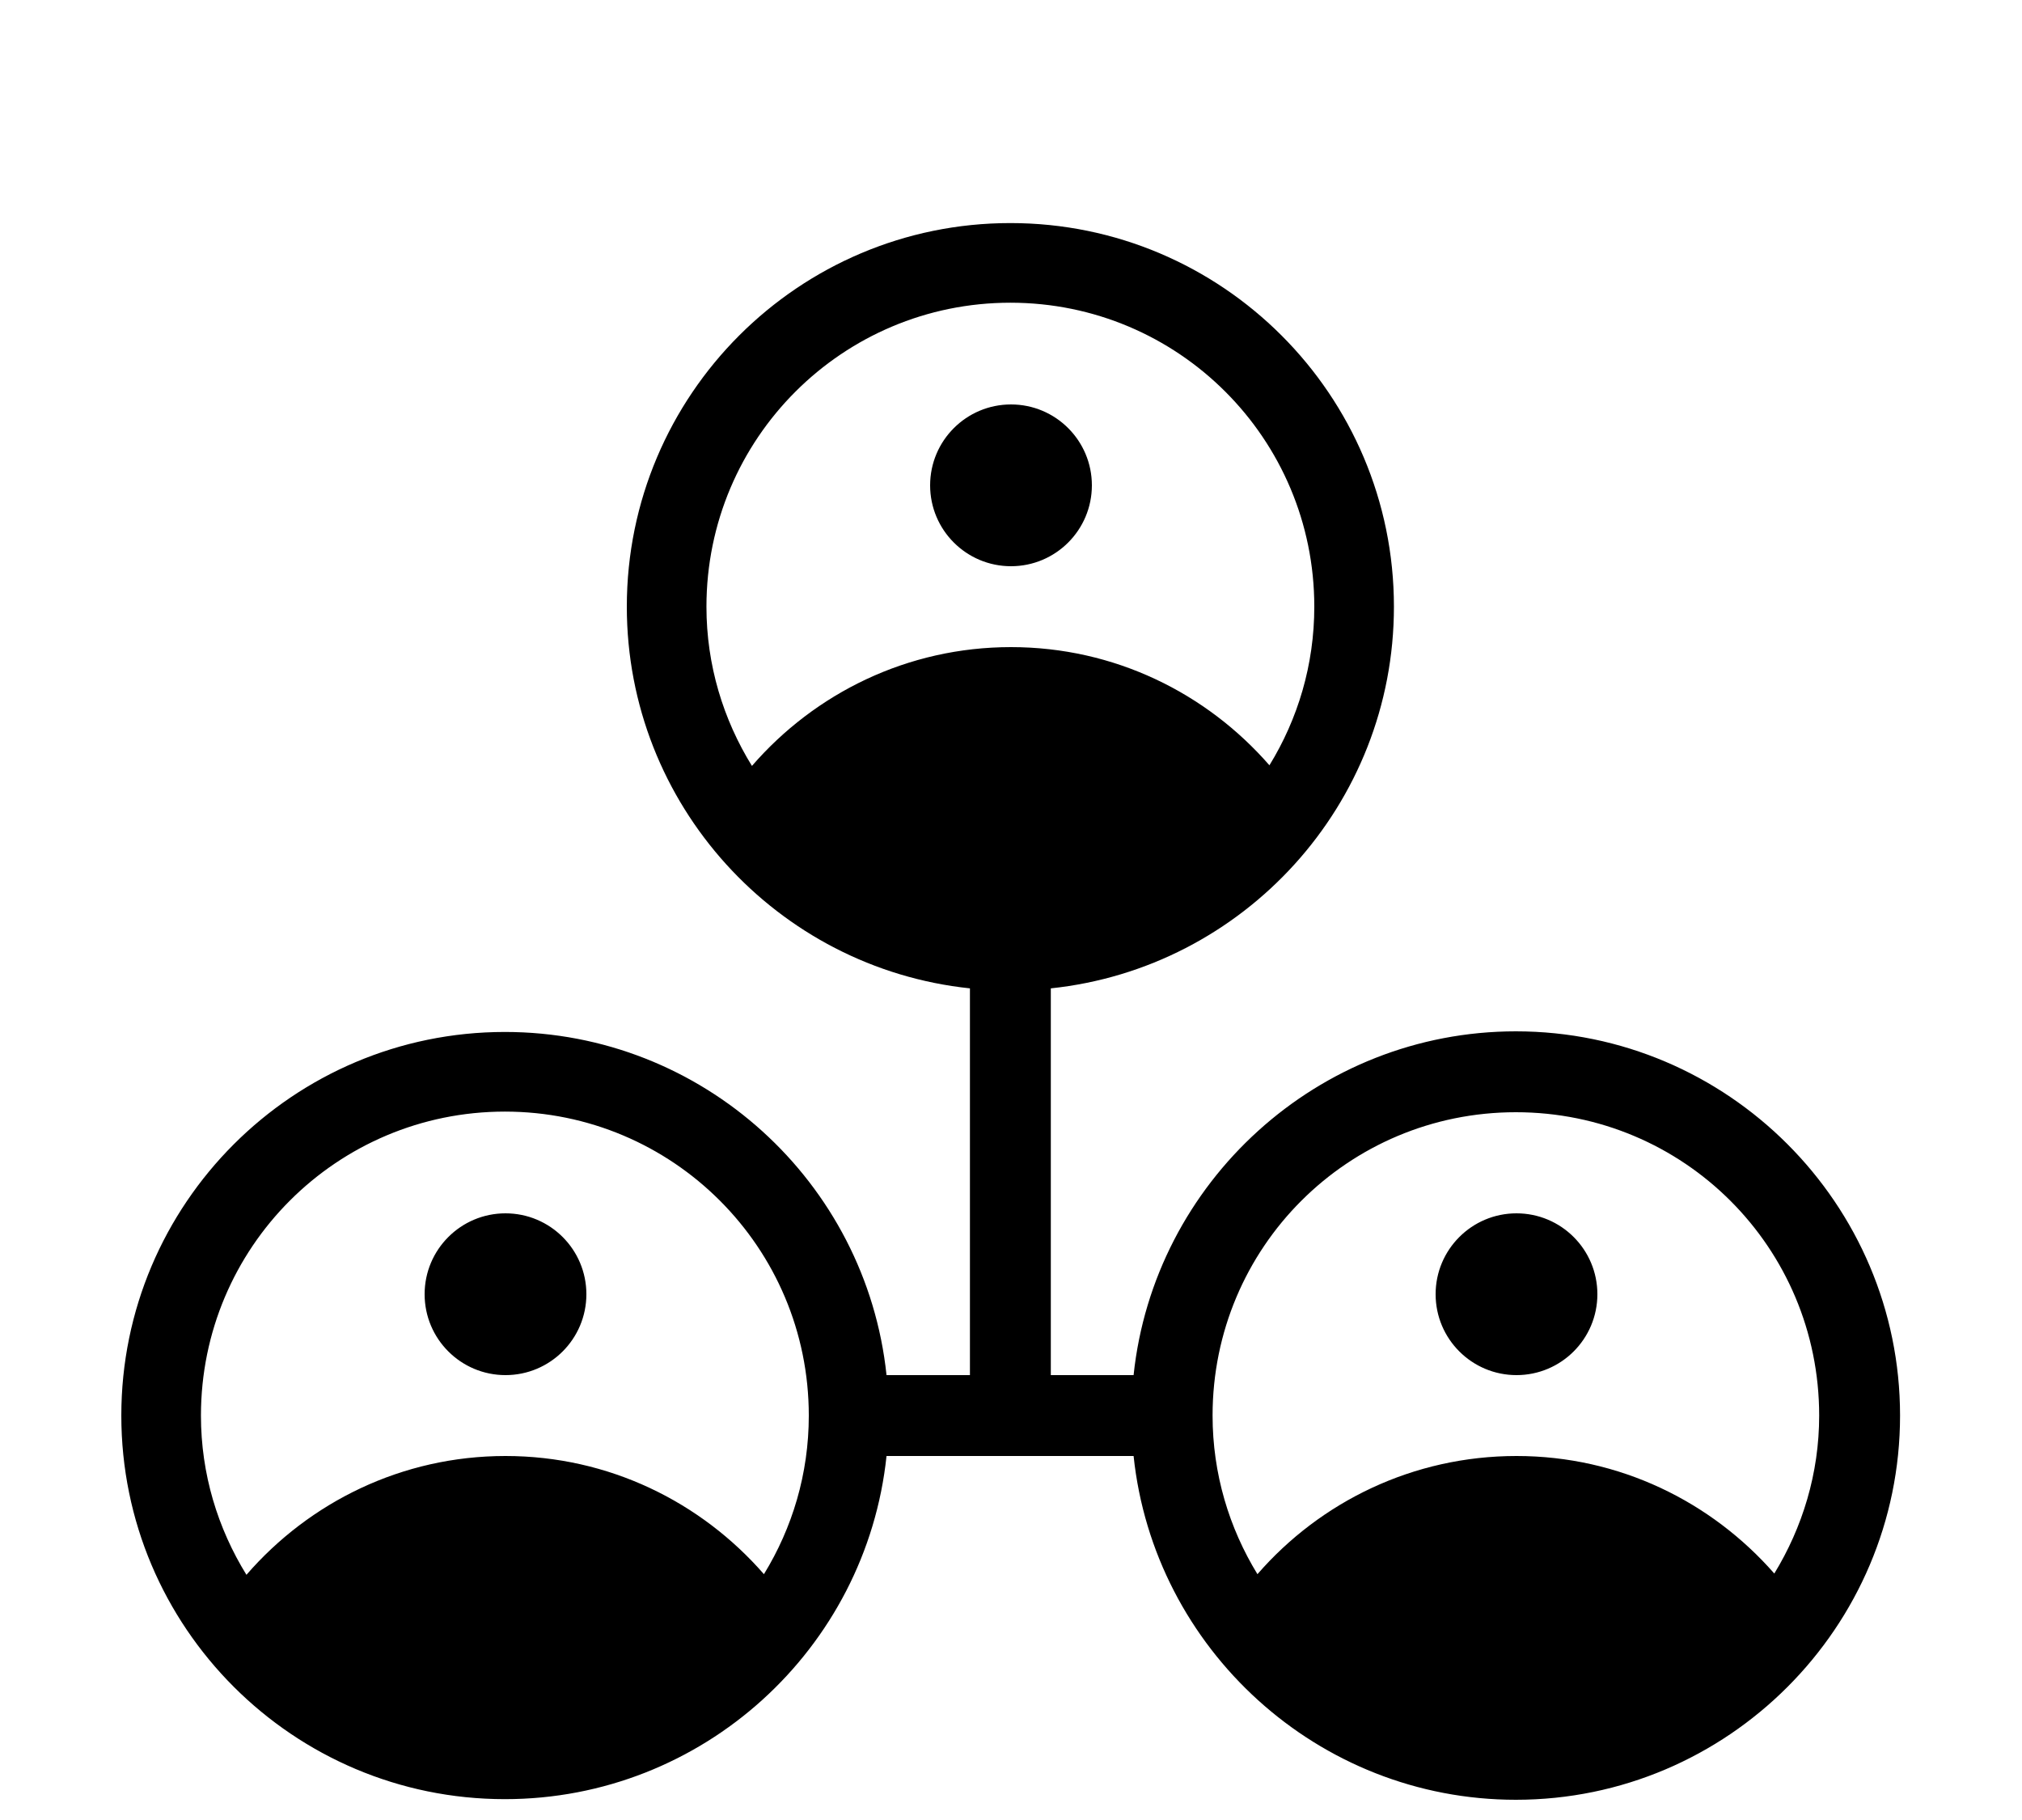
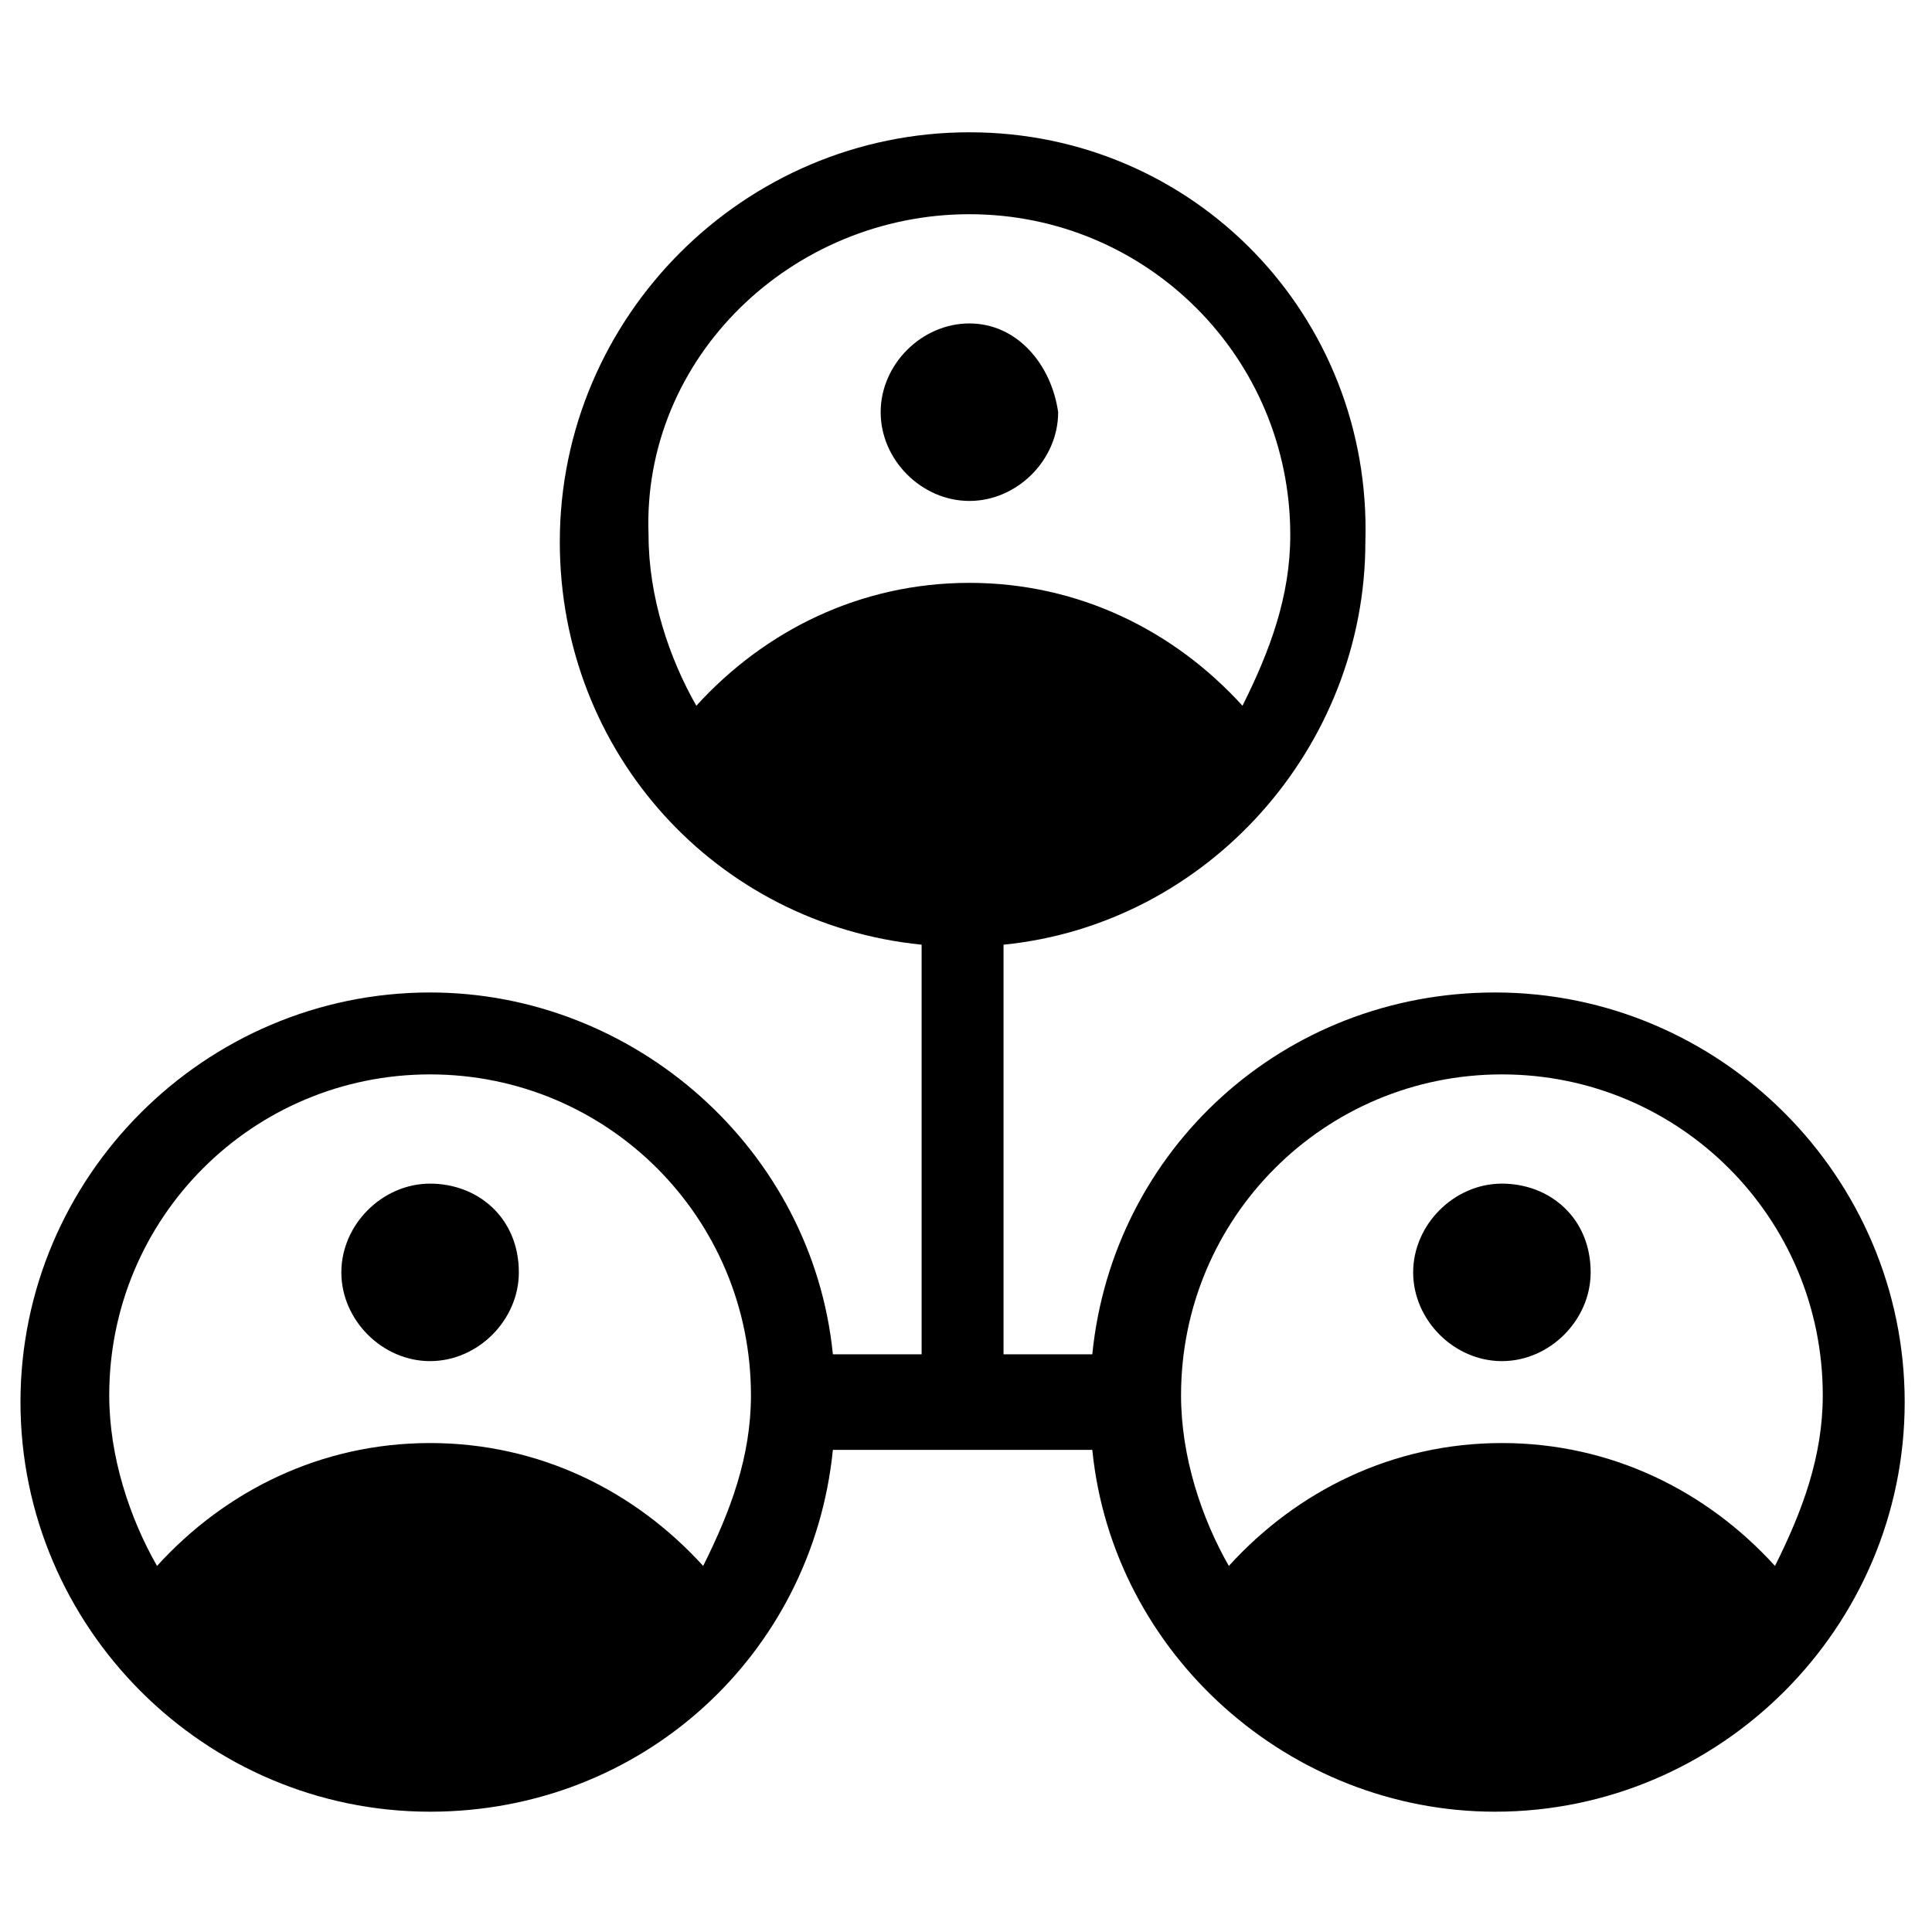
- <svg xmlns="http://www.w3.org/2000/svg" version="1.1" x="0px" y="0px" viewBox="0 0 100 90">
+ <svg xmlns="http://www.w3.org/2000/svg" version="1.1" id="Layer_1" x="0px" y="0px" viewBox="0 0 28.3 28.3" style="enable-background:new 0 0 28.3 28.3;" xml:space="preserve">
  <g transform="translate(0,-952.3622)">
-     <path style="font-size:medium;font-style:normal;font-variant:normal;font-weight:normal;font-stretch:normal;text-indent:0;text-align:start;text-decoration:none;line-height:normal;letter-spacing:normal;word-spacing:normal;text-transform:none;direction:ltr;block-progression:tb;writing-mode:lr-tb;text-anchor:start;baseline-shift:baseline;opacity:1;color:#000000;fill:#000000;fill-opacity:1;fill-rule:nonzero;stroke:none;stroke-width:4;marker:none;visibility:visible;display:inline;overflow:visible;enable-background:accumulate;font-family:Sans;-inkscape-font-specification:Sans" d="M 49.969,11.031 C 39.499,11.031 31,19.53 31,30 c 0,9.794 7.436,17.873 16.969,18.875 l 0,19.125 -4.125,0 C 42.841,58.468 34.763,51.031 24.969,51.031 14.499,51.031 6,59.53 6,70 c 0,10.47 8.499,18.969 18.969,18.969 9.794,0 17.873,-7.436 18.875,-16.969 l 12.219,0 c 1.004,9.535 9.112,17 18.906,17 10.47,0 19,-8.53 19,-19 0,-10.47 -8.53,-19 -19,-19 -9.794,0 -17.902,7.466 -18.906,17 l -4.094,0 0,-19.125 C 61.501,47.873 68.938,39.794 68.938,30 c 0,-10.47 -8.499,-18.969 -18.969,-18.969 z m 0,3.938 C 58.277,14.969 65,21.692 65,30 65,32.881 64.184,35.558 62.781,37.844 59.668,34.272 55.111,32 50,32 c -5.126,0 -9.698,2.284 -12.812,5.875 -1.416,-2.293 -2.25,-4.979 -2.25,-7.875 0,-8.308 6.723,-15.031 15.031,-15.031 z M 50,20 c -2.209,0 -4,1.791 -4,4 0,2.209 1.791,4 4,4 2.209,0 4,-1.791 4,-4 0,-2.209 -1.791,-4 -4,-4 z M 24.969,54.969 C 33.277,54.969 40,61.692 40,70 40,72.881 39.184,75.558 37.781,77.844 34.668,74.272 30.111,72 25,72 c -5.126,0 -9.698,2.284 -12.812,5.875 -1.416,-2.293 -2.25,-4.979 -2.25,-7.875 0,-8.308 6.723,-15.031 15.031,-15.031 z m 50,0.031 c 8.308,0 15,6.692 15,15 0,2.871 -0.83,5.537 -2.219,7.812 C 84.637,74.259 80.095,72 75,72 69.882,72 65.301,74.263 62.188,77.844 60.79,75.563 59.969,72.881 59.969,70 c 0,-8.308 6.692,-15 15,-15 z M 25,60 c -2.209,0 -4,1.791 -4,4 0,2.209 1.791,4 4,4 2.209,0 4,-1.791 4,-4 0,-2.209 -1.791,-4 -4,-4 z m 50,0 c -2.209,0 -4,1.791 -4,4 0,2.209 1.791,4 4,4 2.209,0 4,-1.791 4,-4 0,-2.209 -1.791,-4 -4,-4 z" transform="translate(0,952.3622)" />
+     <path d="M14.2,954.3c-3.3,0-6,2.7-6,6c0,3.1,2.3,5.6,5.3,5.9v6h-1.3c-0.3-3-2.9-5.3-5.9-5.3c-3.3,0-6,2.7-6,6c0,3.3,2.7,6,6,6   c3.1,0,5.6-2.3,5.9-5.3h3.8c0.3,3,2.9,5.3,5.9,5.3c3.3,0,6-2.7,6-6s-2.7-6-6-6c-3.1,0-5.6,2.3-5.9,5.3h-1.3v-6   c3-0.3,5.3-2.9,5.3-5.9C20.1,957,17.5,954.3,14.2,954.3z M14.2,955.5c2.6,0,4.7,2.1,4.7,4.7c0,0.9-0.3,1.7-0.7,2.5   c-1-1.1-2.4-1.8-4-1.8c-1.6,0-3,0.7-4,1.8c-0.4-0.7-0.7-1.6-0.7-2.5C9.4,957.6,11.6,955.5,14.2,955.5z M14.2,957.1   c-0.7,0-1.3,0.6-1.3,1.3c0,0.7,0.6,1.3,1.3,1.3c0.7,0,1.3-0.6,1.3-1.3C15.4,957.7,14.9,957.1,14.2,957.1z M6.3,968.1   c2.6,0,4.7,2.1,4.7,4.7c0,0.9-0.3,1.7-0.7,2.5c-1-1.1-2.4-1.8-4-1.8c-1.6,0-3,0.7-4,1.8c-0.4-0.7-0.7-1.6-0.7-2.5   C1.6,970.2,3.7,968.1,6.3,968.1z M22,968.1c2.6,0,4.7,2.1,4.7,4.7c0,0.9-0.3,1.7-0.7,2.5c-1-1.1-2.4-1.8-4-1.8c-1.6,0-3,0.7-4,1.8   c-0.4-0.7-0.7-1.6-0.7-2.5C17.3,970.2,19.4,968.1,22,968.1z M6.3,969.7c-0.7,0-1.3,0.6-1.3,1.3c0,0.7,0.6,1.3,1.3,1.3   s1.3-0.6,1.3-1.3C7.6,970.2,7,969.7,6.3,969.7z M22,969.7c-0.7,0-1.3,0.6-1.3,1.3c0,0.7,0.6,1.3,1.3,1.3c0.7,0,1.3-0.6,1.3-1.3   C23.3,970.2,22.7,969.7,22,969.7z" />
  </g>
</svg>
